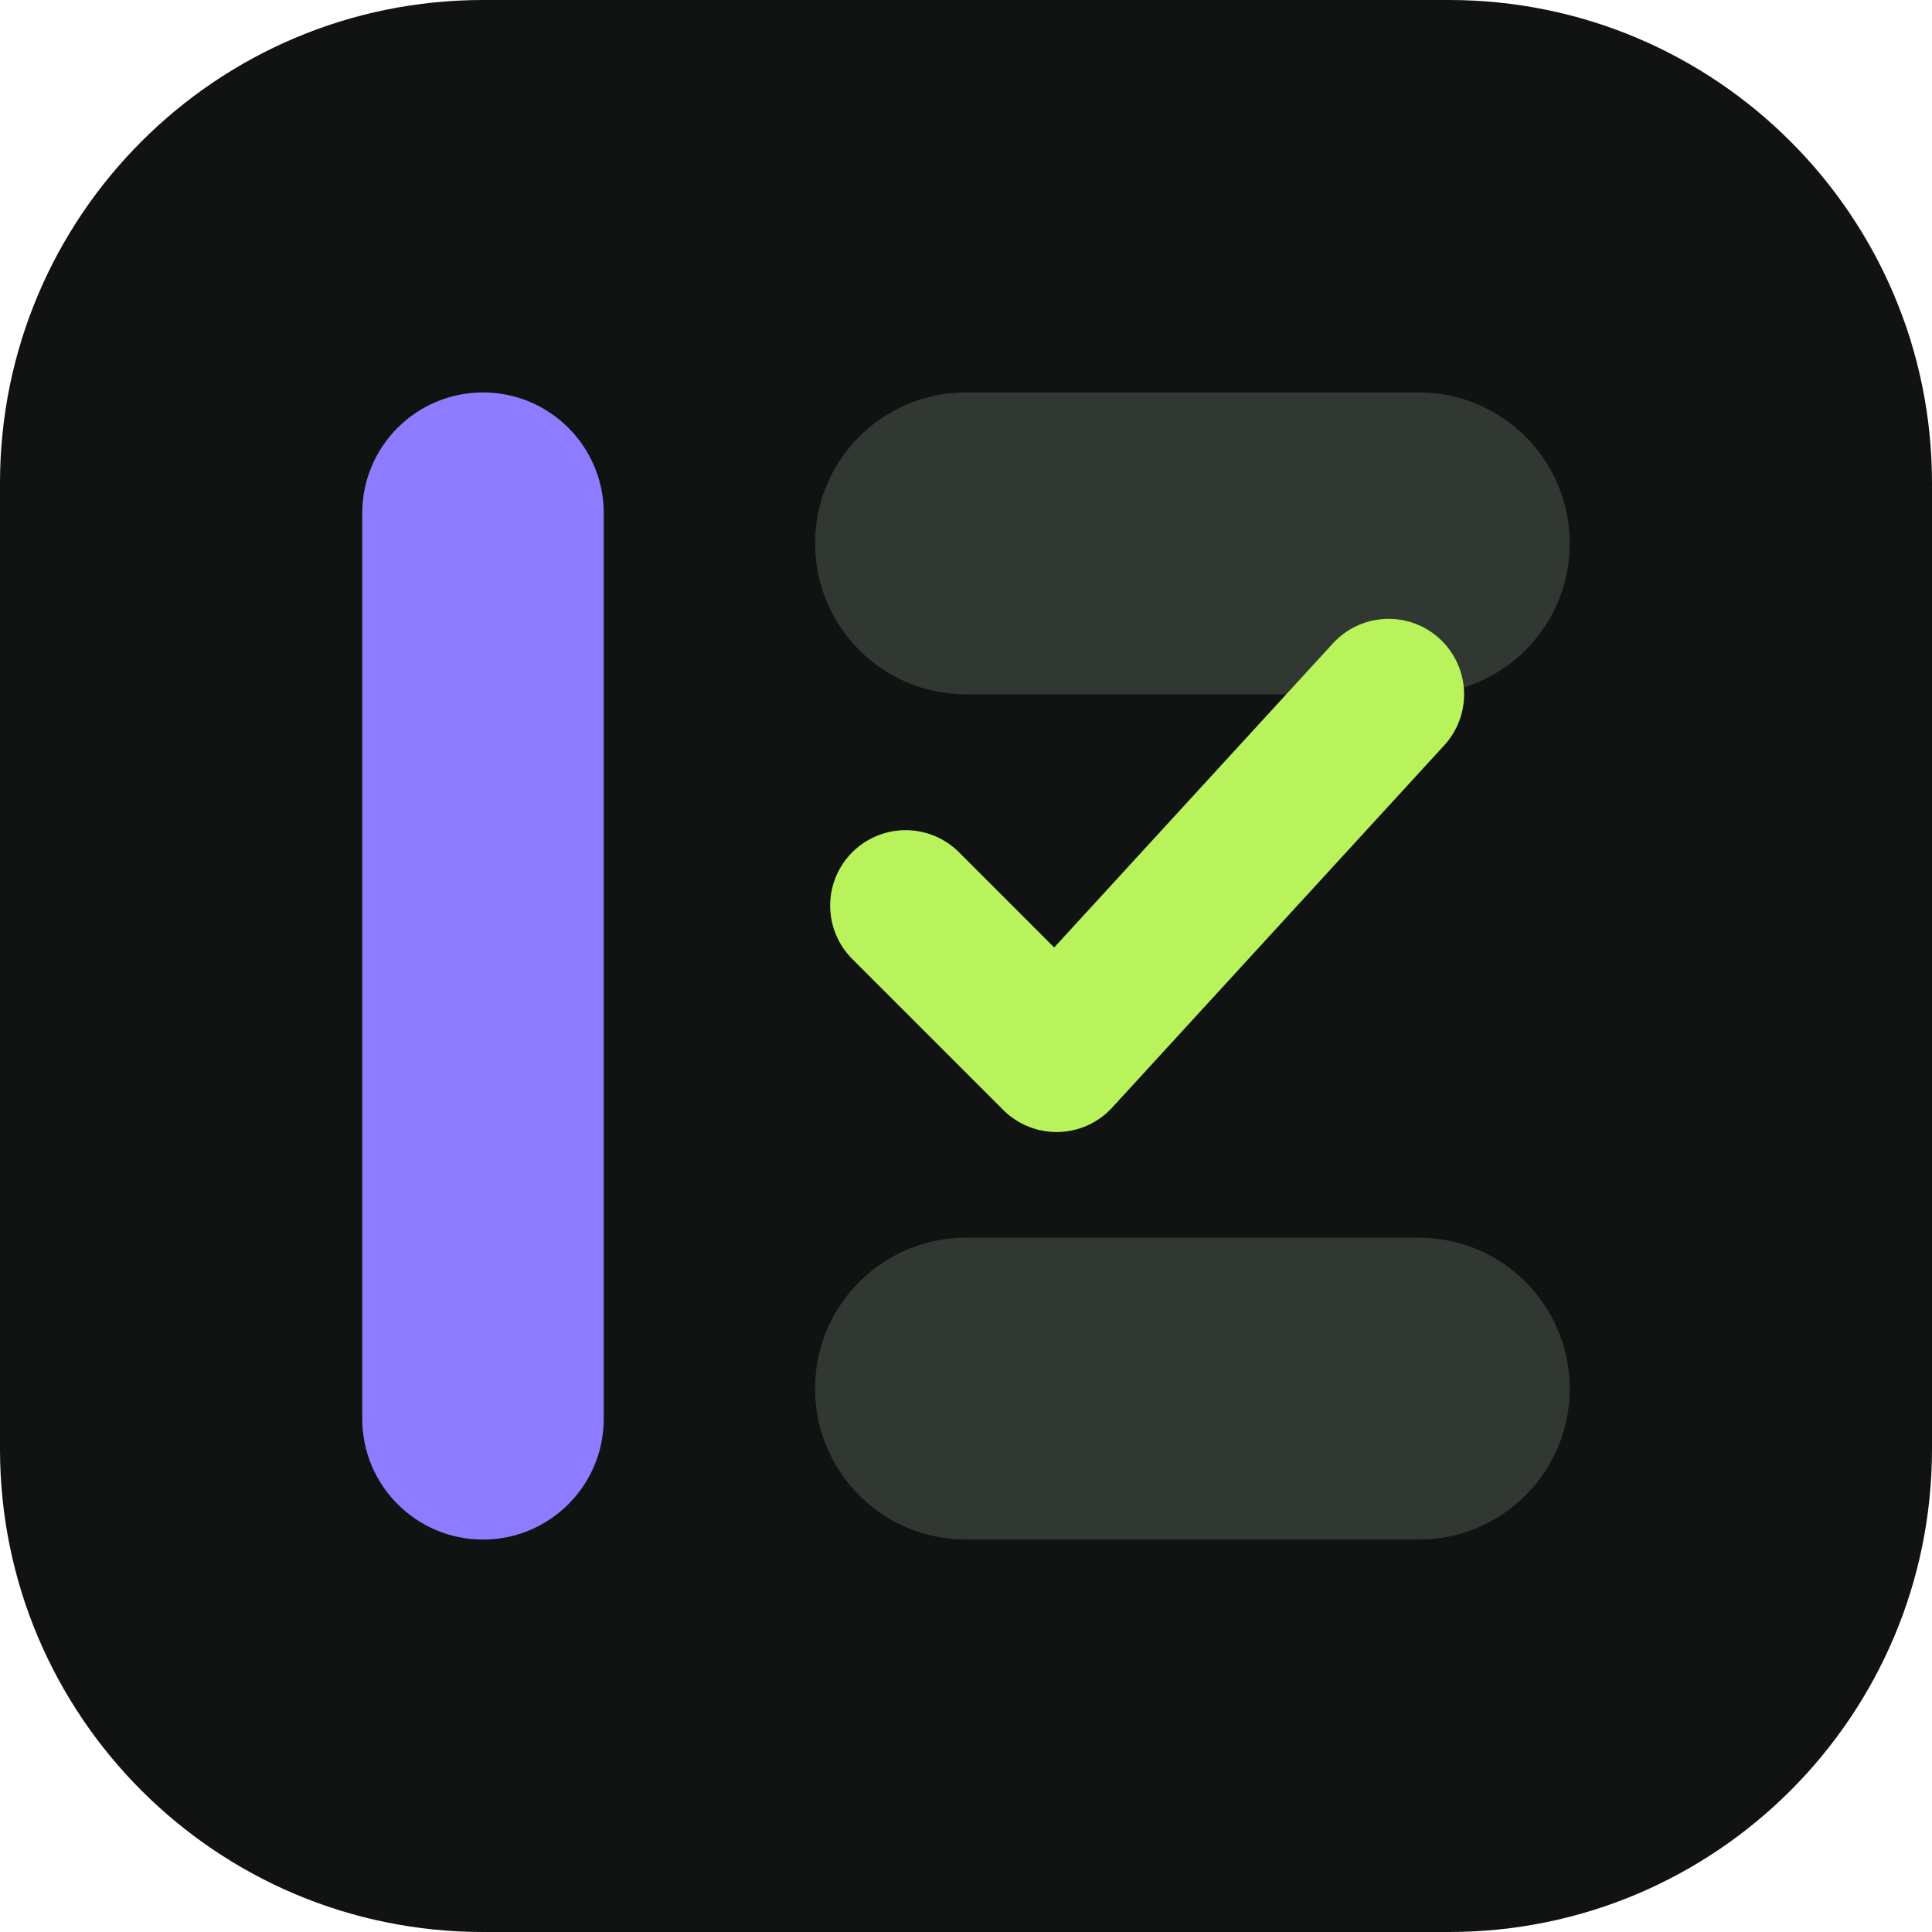
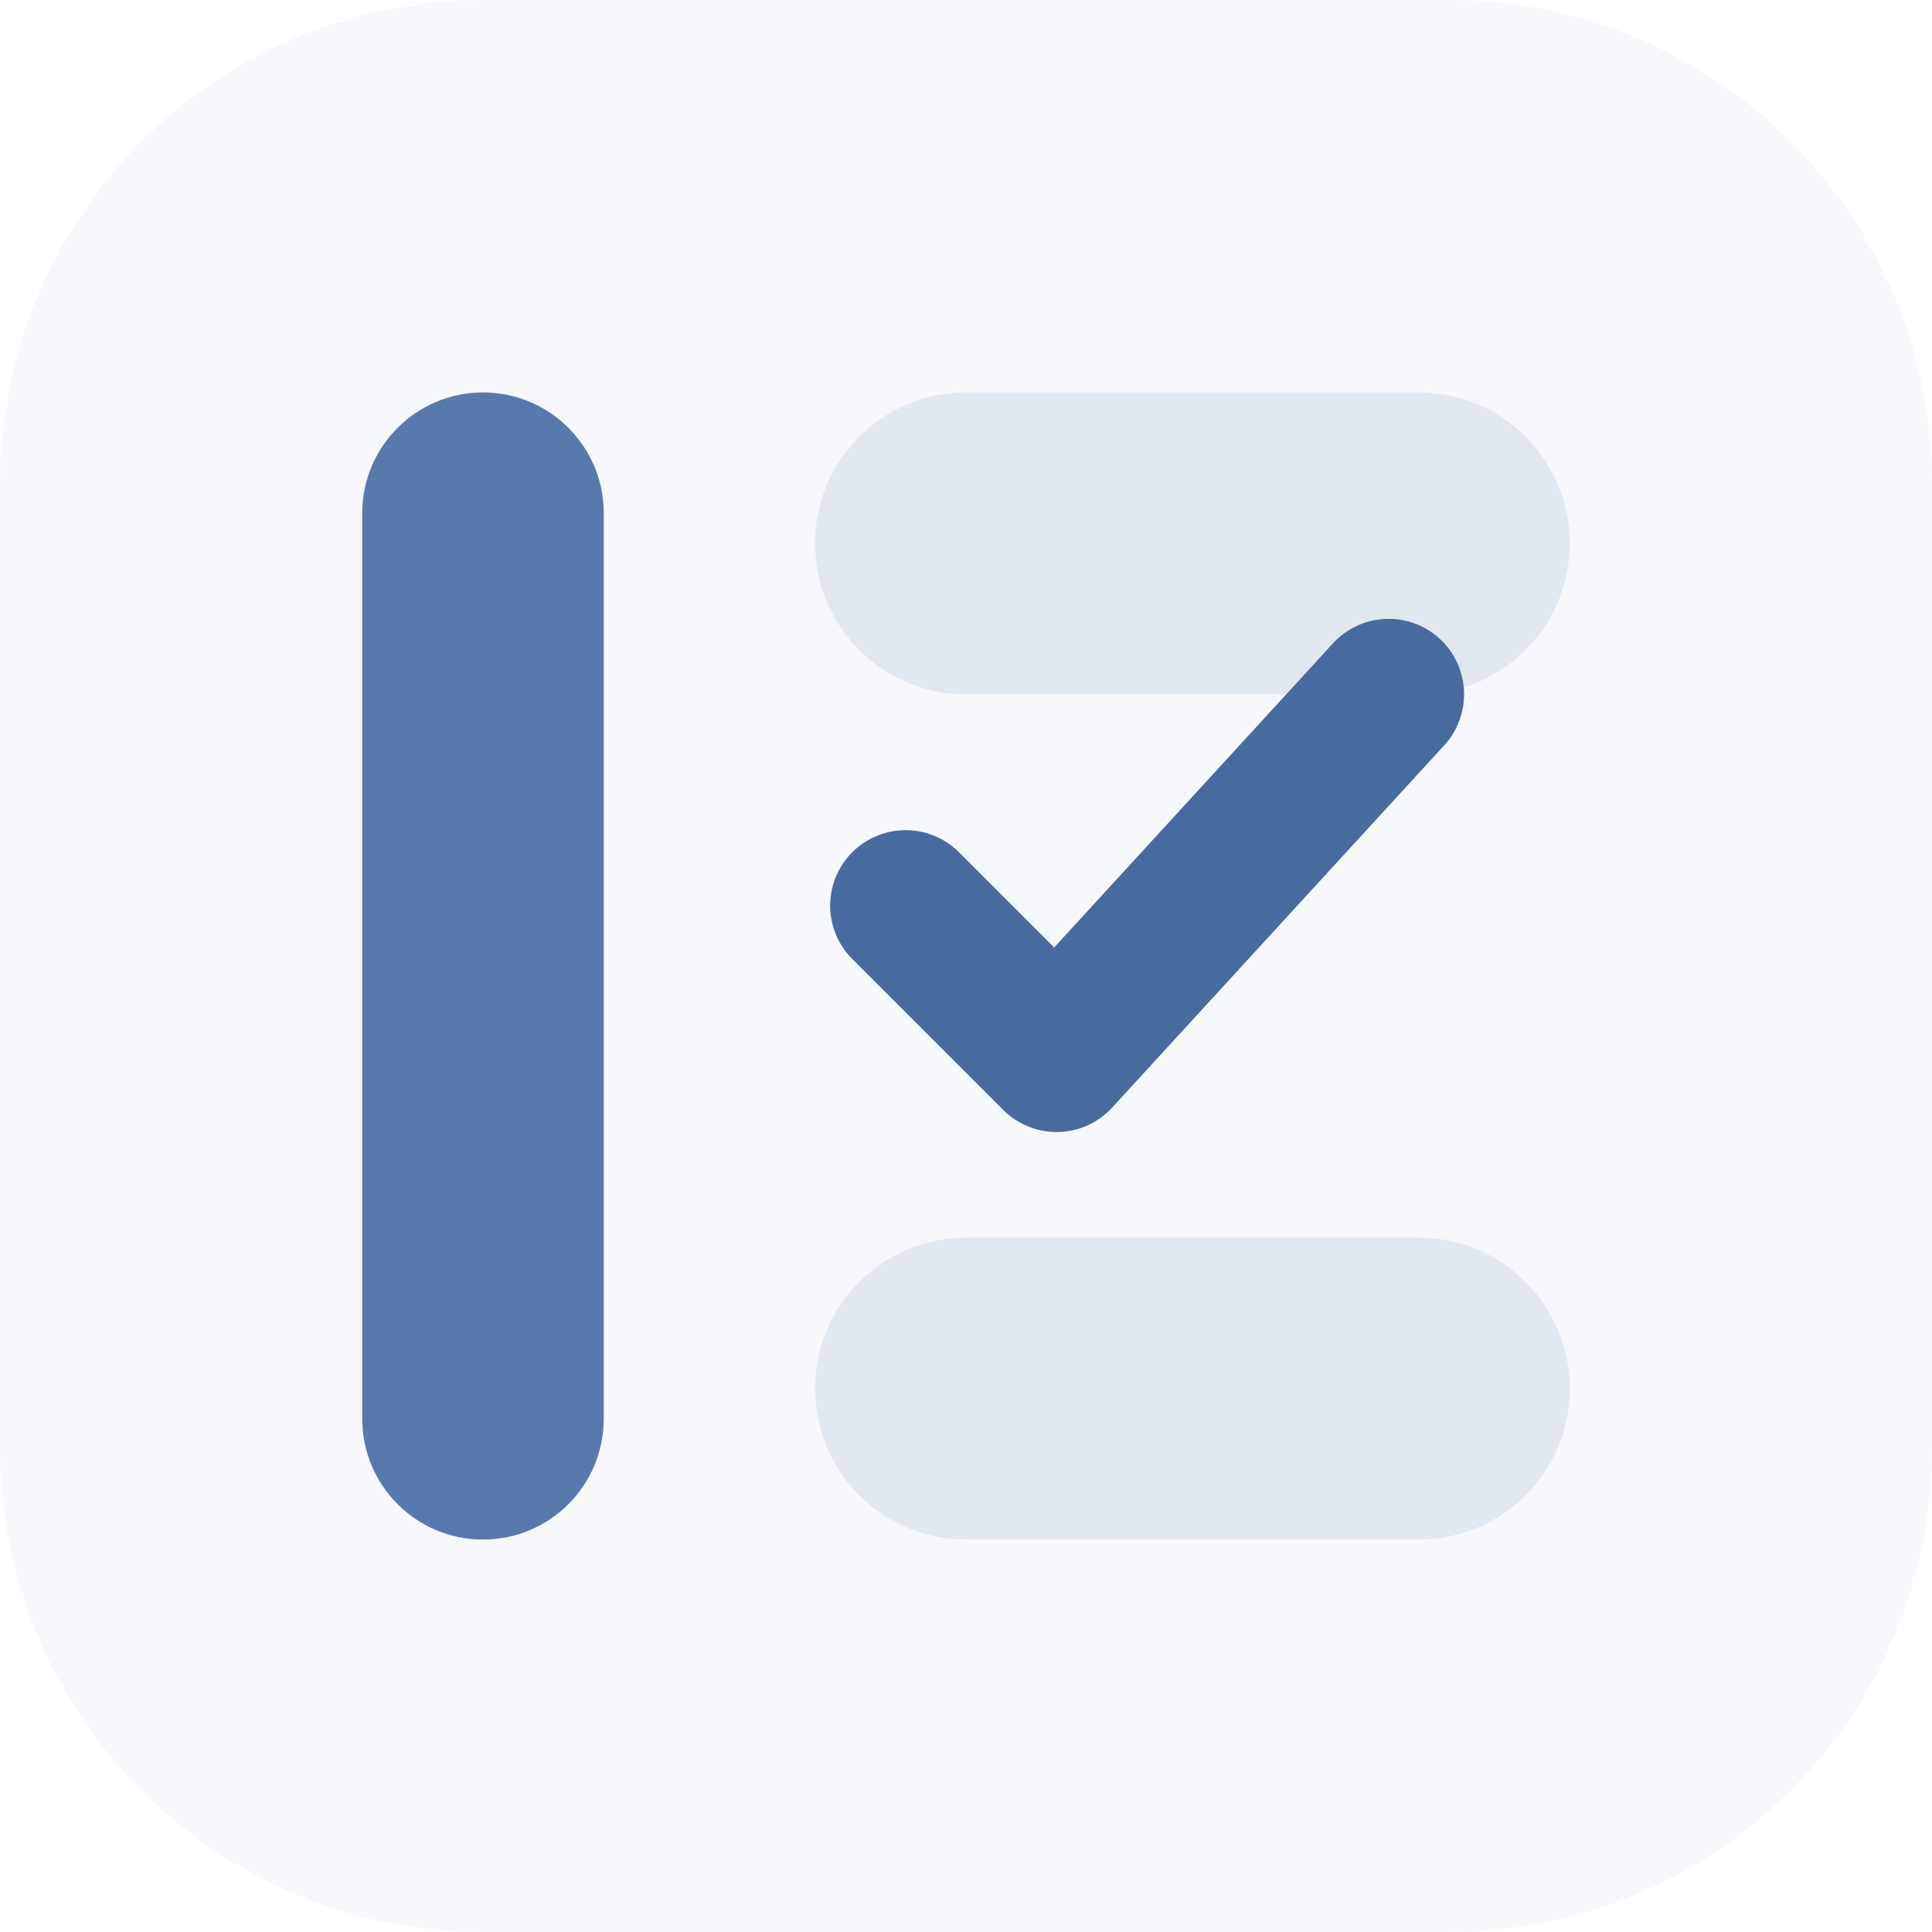
<svg xmlns="http://www.w3.org/2000/svg" viewBox="0 0 64 64">
-   <rect width="64" height="64" rx="16" fill="#101311" />
-   <rect x="12" y="13" width="8" height="38" rx="4" fill="#8d7cff" />
-   <rect x="27" y="13" width="25" height="10" rx="5" fill="#313832" />
-   <rect x="27" y="41" width="25" height="10" rx="5" fill="#313832" />
-   <path d="m30 30 5 5 11-12" fill="none" stroke="#b8f35b" stroke-linecap="round" stroke-linejoin="round" stroke-width="5" />
+   <rect width="64" height="64" rx="16" fill="#f6f8fb" />
+   <rect x="12" y="13" width="8" height="38" rx="4" fill="#5879ad" />
+   <rect x="27" y="13" width="25" height="10" rx="5" fill="#e2e8f0" />
+   <rect x="27" y="41" width="25" height="10" rx="5" fill="#e2e8f0" />
+   <path d="m30 30 5 5 11-12" fill="none" stroke="#486b9f" stroke-linecap="round" stroke-linejoin="round" stroke-width="5" />
</svg>
